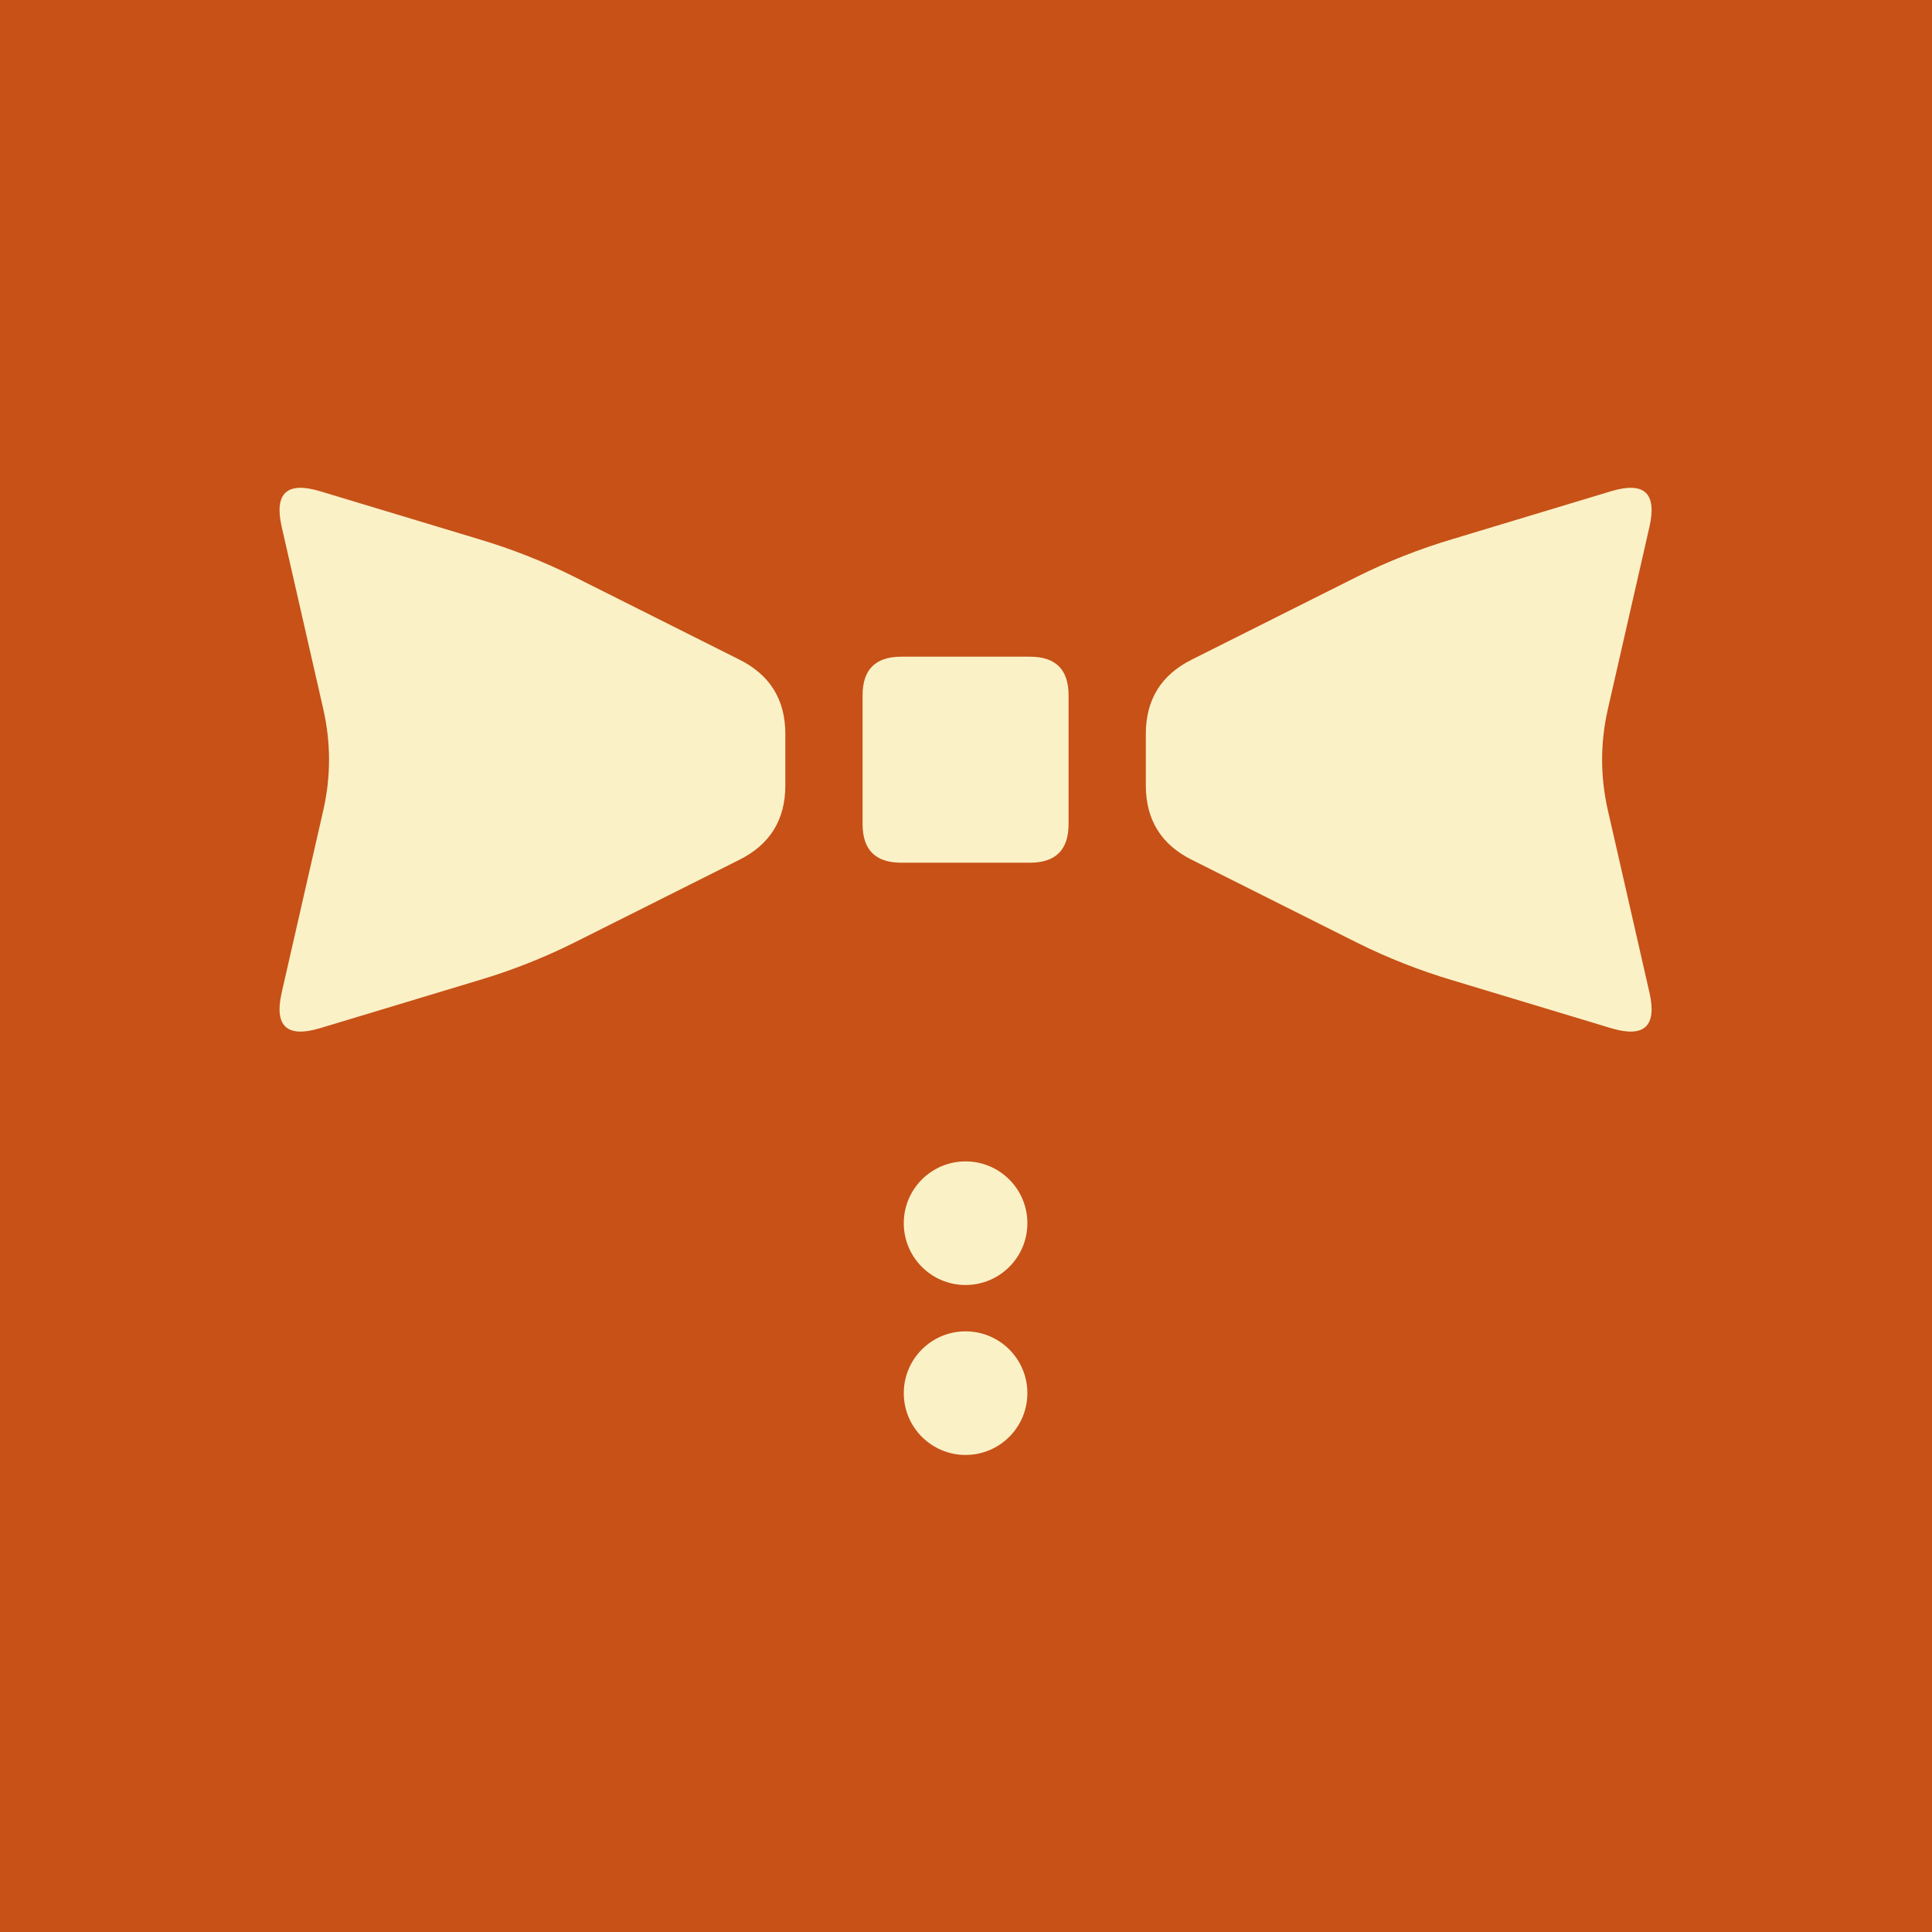
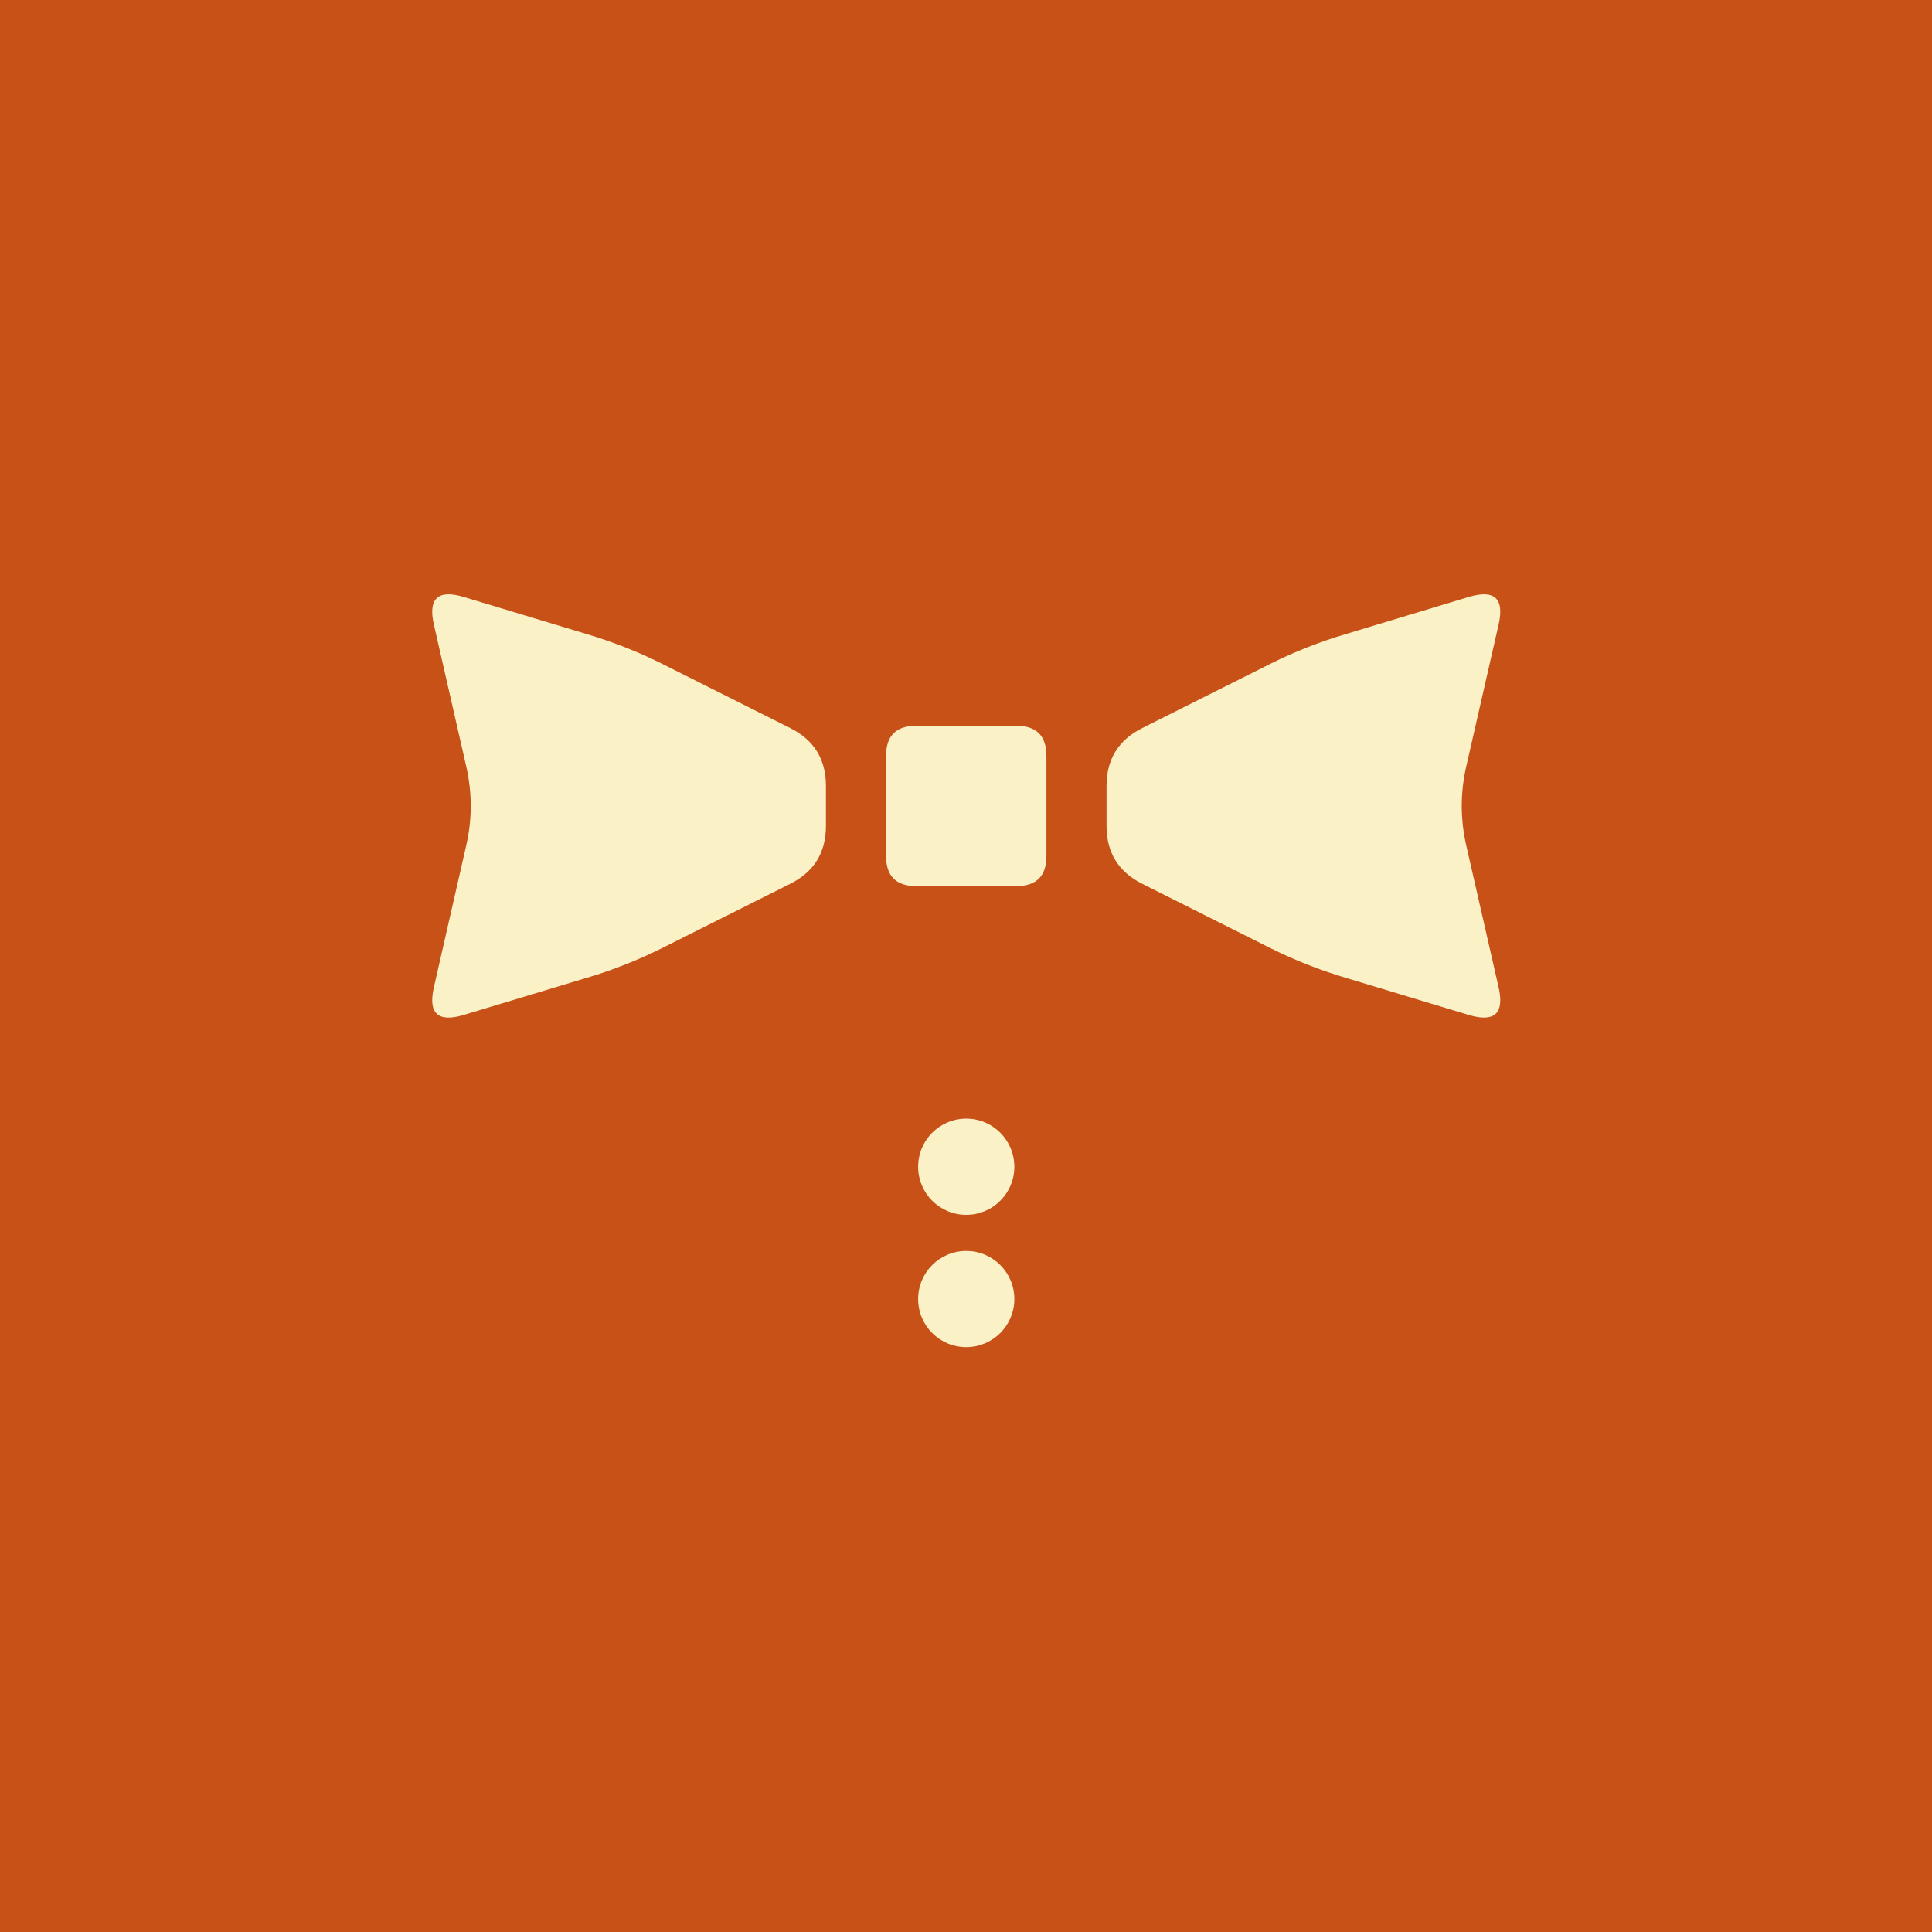
<svg xmlns="http://www.w3.org/2000/svg" width="64" height="64" viewBox="0 0 64 64">
  <rect width="64" height="64" fill="#c75117" />
-   <g transform="translate(4.69 -2.13) scale(0.853)">
+   <g transform="translate(10.76 5.45) scale(0.664)">
    <path fill="#fbf1c7" d="M 5.44 22.95 Q 5 21 6.92 21.57L 13.08 23.43 Q 15 24 16.79 24.89L 23.21 28.11 Q 25 29 25 31L 25 33 Q 25 35 23.21 35.89L 16.79 39.11 Q 15 40 13.08 40.57L 6.92 42.43 Q 5 43 5.44 41.05L 7.06 33.95 Q 7.5 32 7.06 30.05 Z" />
    <path fill="#fbf1c7" d="M 58.56 22.95 Q 59 21 57.08 21.57L 50.92 23.43 Q 49 24 47.21 24.89L 40.79 28.11 Q 39 29 39 31L 39 33 Q 39 35 40.79 35.89L 47.21 39.11 Q 49 40 50.92 40.57L 57.08 42.43 Q 59 43 58.56 41.05L 56.94 33.95 Q 56.5 32 56.94 30.05 Z" />
    <path fill="#fbf1c7" d="M 28 29.5 Q 28 28 29.5 28L 34.5 28 Q 36 28 36 29.5L 36 34.5 Q 36 36 34.5 36L 29.5 36 Q 28 36 28 34.5 Z" />
    <circle fill="#fbf1c7" cx="32" cy="50" r="2.4" />
    <circle fill="#fbf1c7" cx="32" cy="56.6" r="2.4" />
  </g>
</svg>
